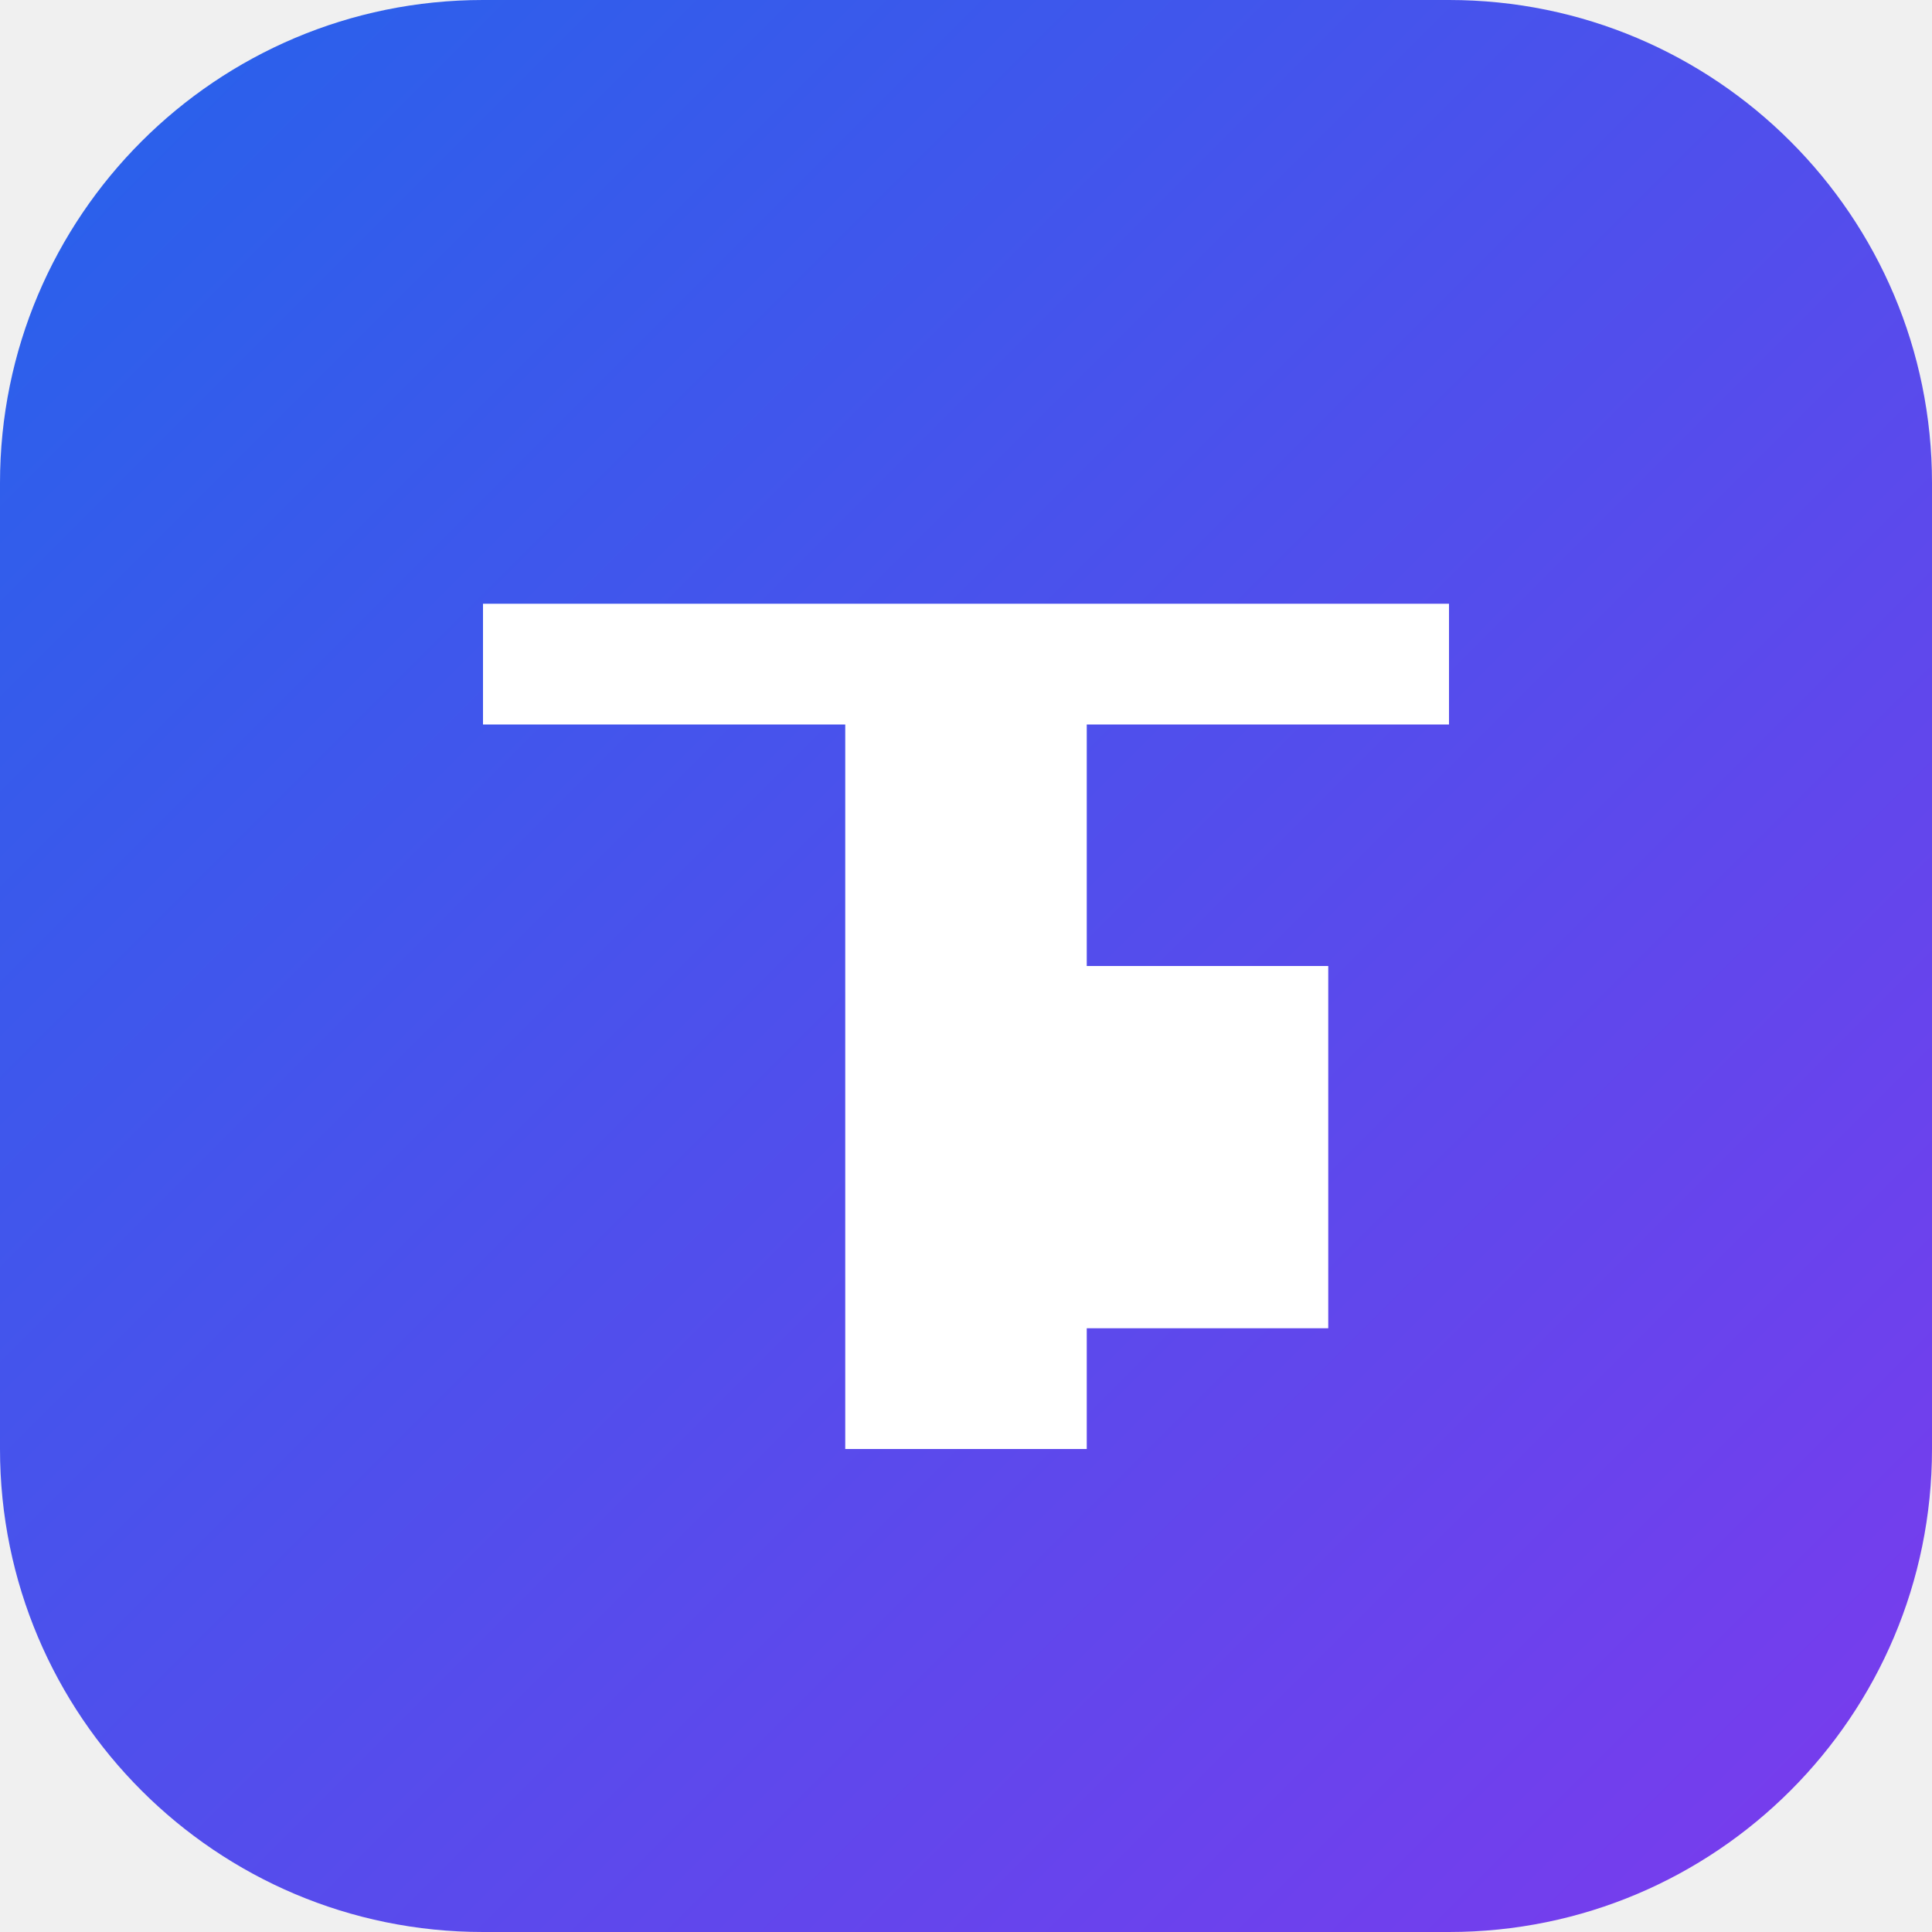
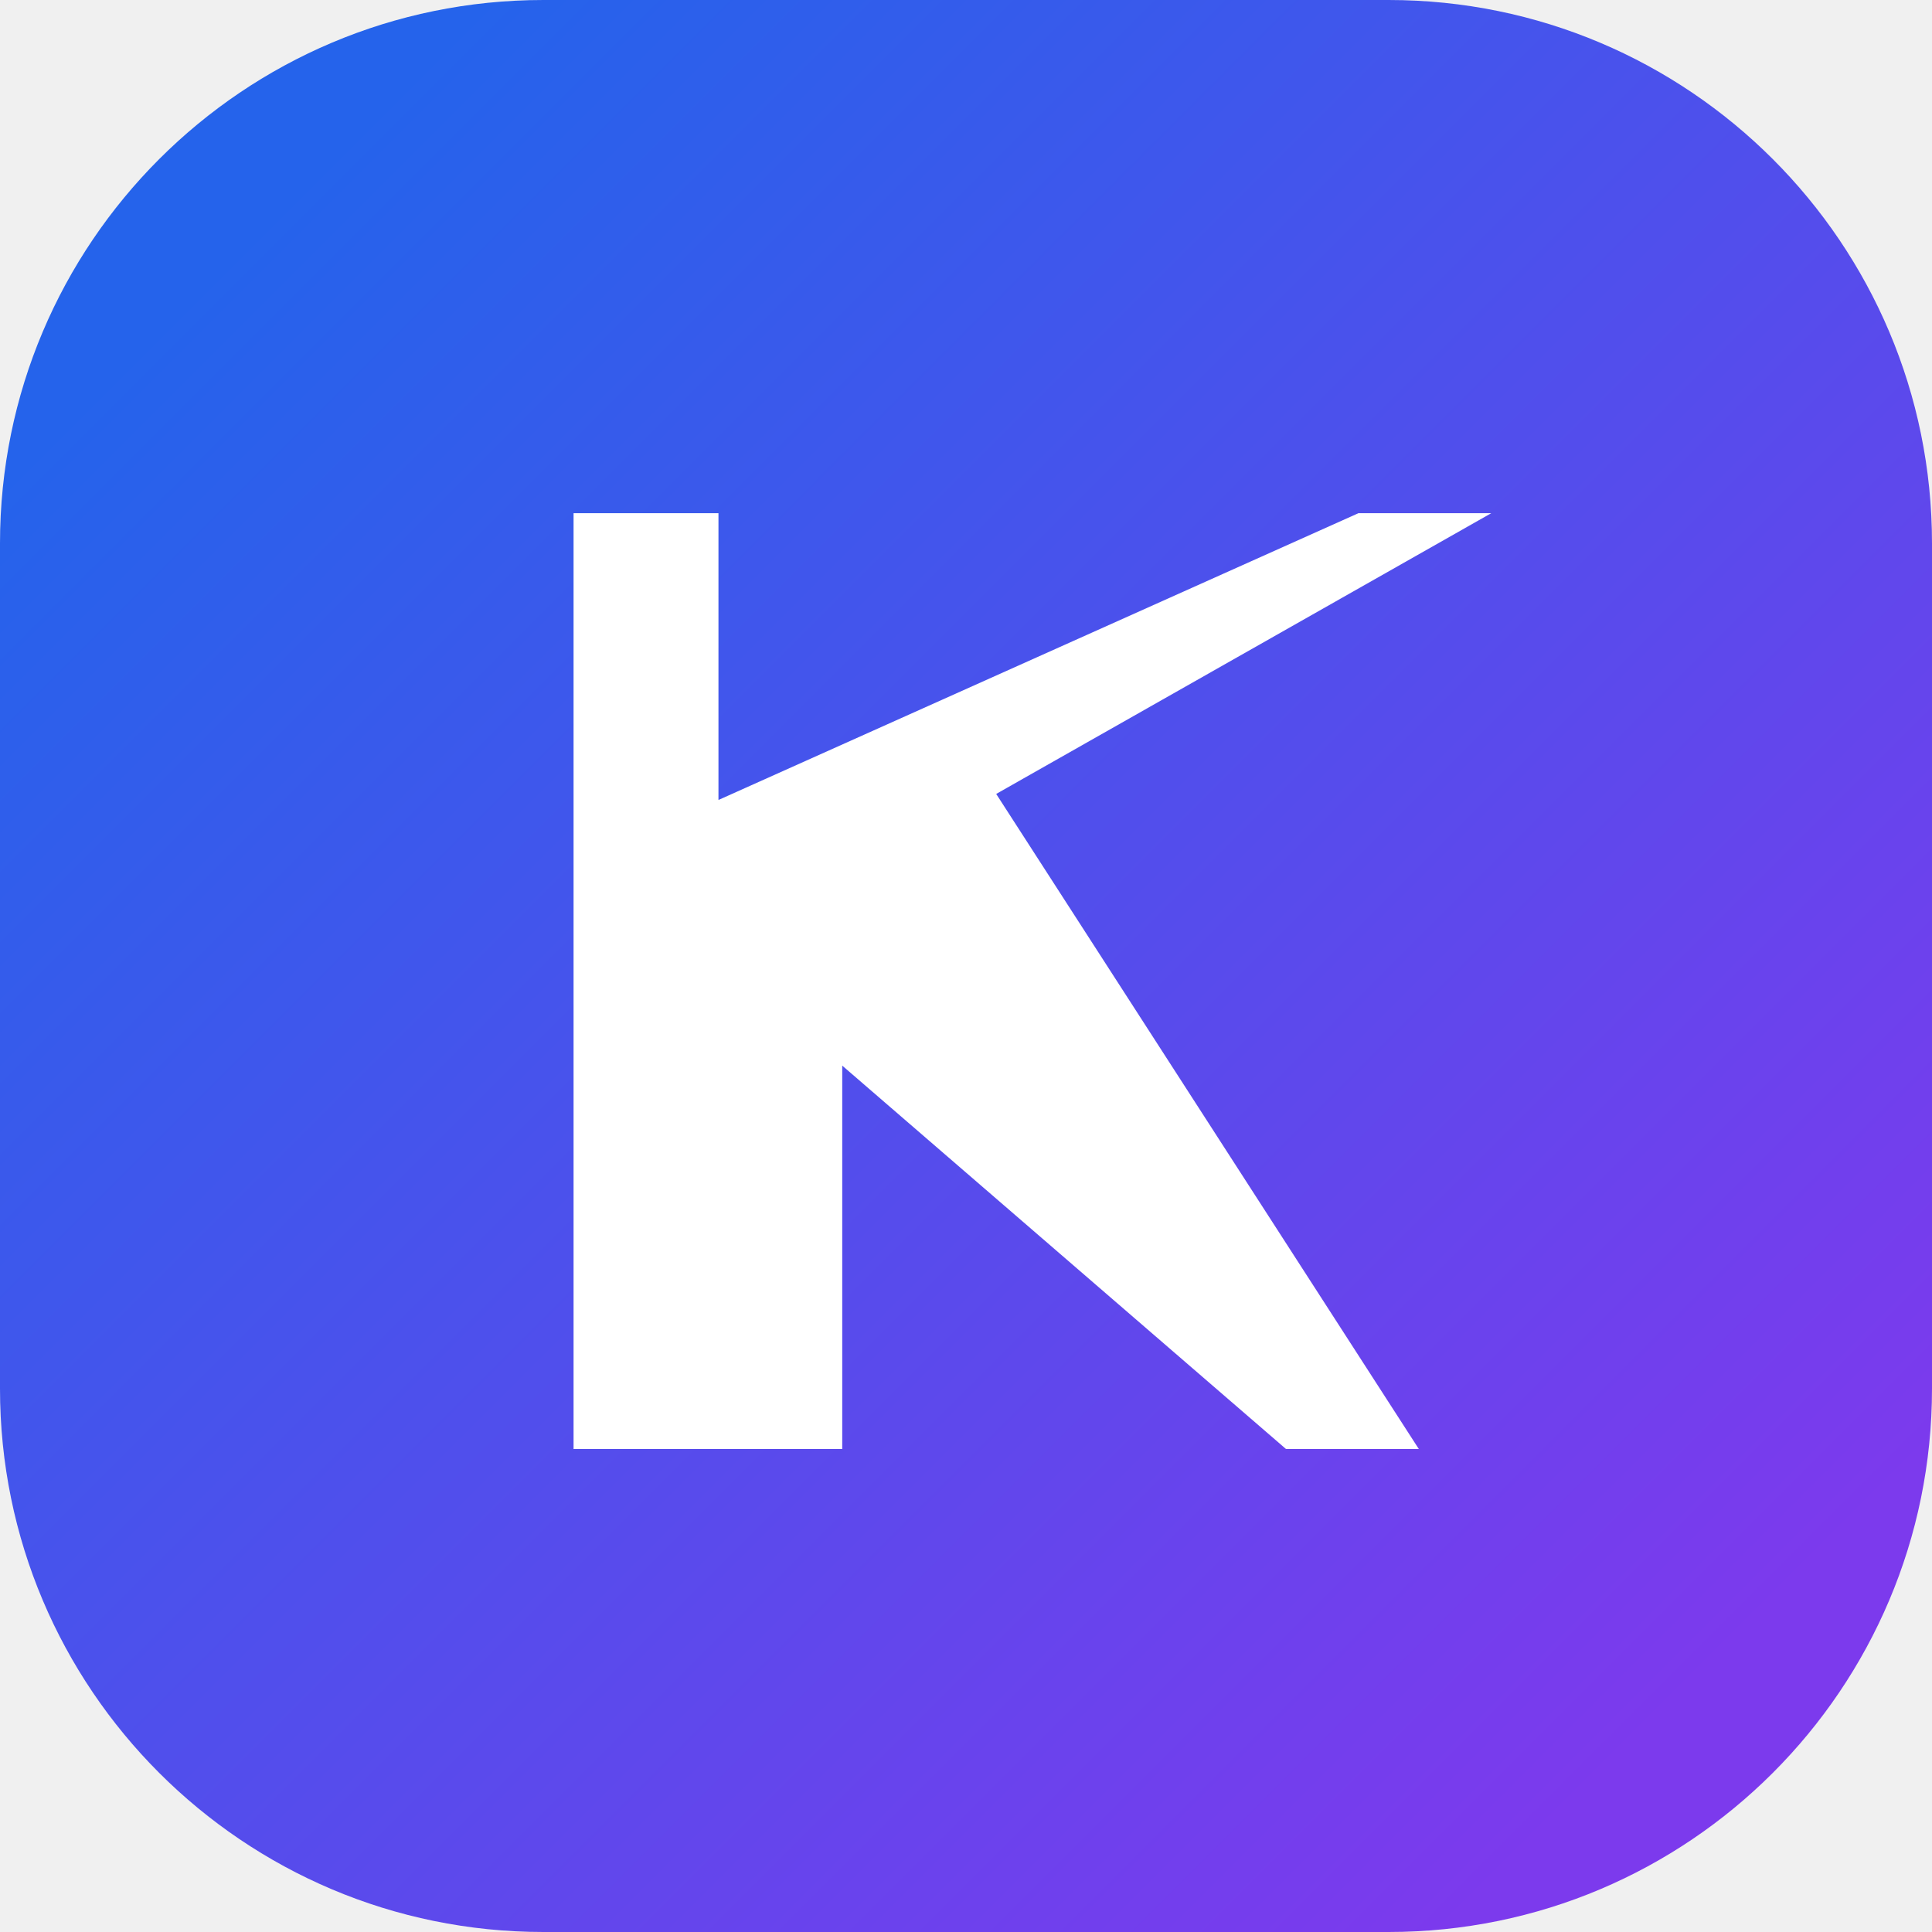
- <svg xmlns="http://www.w3.org/2000/svg" viewBox="0 0 32 32">
+ <svg xmlns="http://www.w3.org/2000/svg" viewBox="0 0 32 32" role="img" aria-label="LessonKit">
  <defs>
-     <linearGradient id="g" x1="0%" y1="0%" x2="100%" y2="100%">
-       <stop offset="0%" style="stop-color:#2563eb" />
-       <stop offset="100%" style="stop-color:#7c3aed" />
+     <linearGradient id="lk-favicon-grad" x1="4" y1="4" x2="28" y2="28" gradientUnits="userSpaceOnUse">
+       <stop offset="0%" stop-color="#2563eb" />
+       <stop offset="100%" stop-color="#7c3aed" />
    </linearGradient>
  </defs>
-   <rect width="32" height="32" rx="8" fill="url(#g)" />
-   <path fill="#fff" d="M8 10h16v2h-6v12h-4V12H8v-2zm8 6h6v6h-6v-6z" />
+   <rect width="32" height="32" rx="9" fill="url(#lk-favicon-grad)" />
+   <path fill="#fff" fill-rule="nonzero" d="M9.5 8.5h2.4v4.75L22.5 8.5h2.2l-8.2 4.65L23.5 24h-2.2l-7.35-6.35v6.35H9.5V8.5z" />
</svg>
